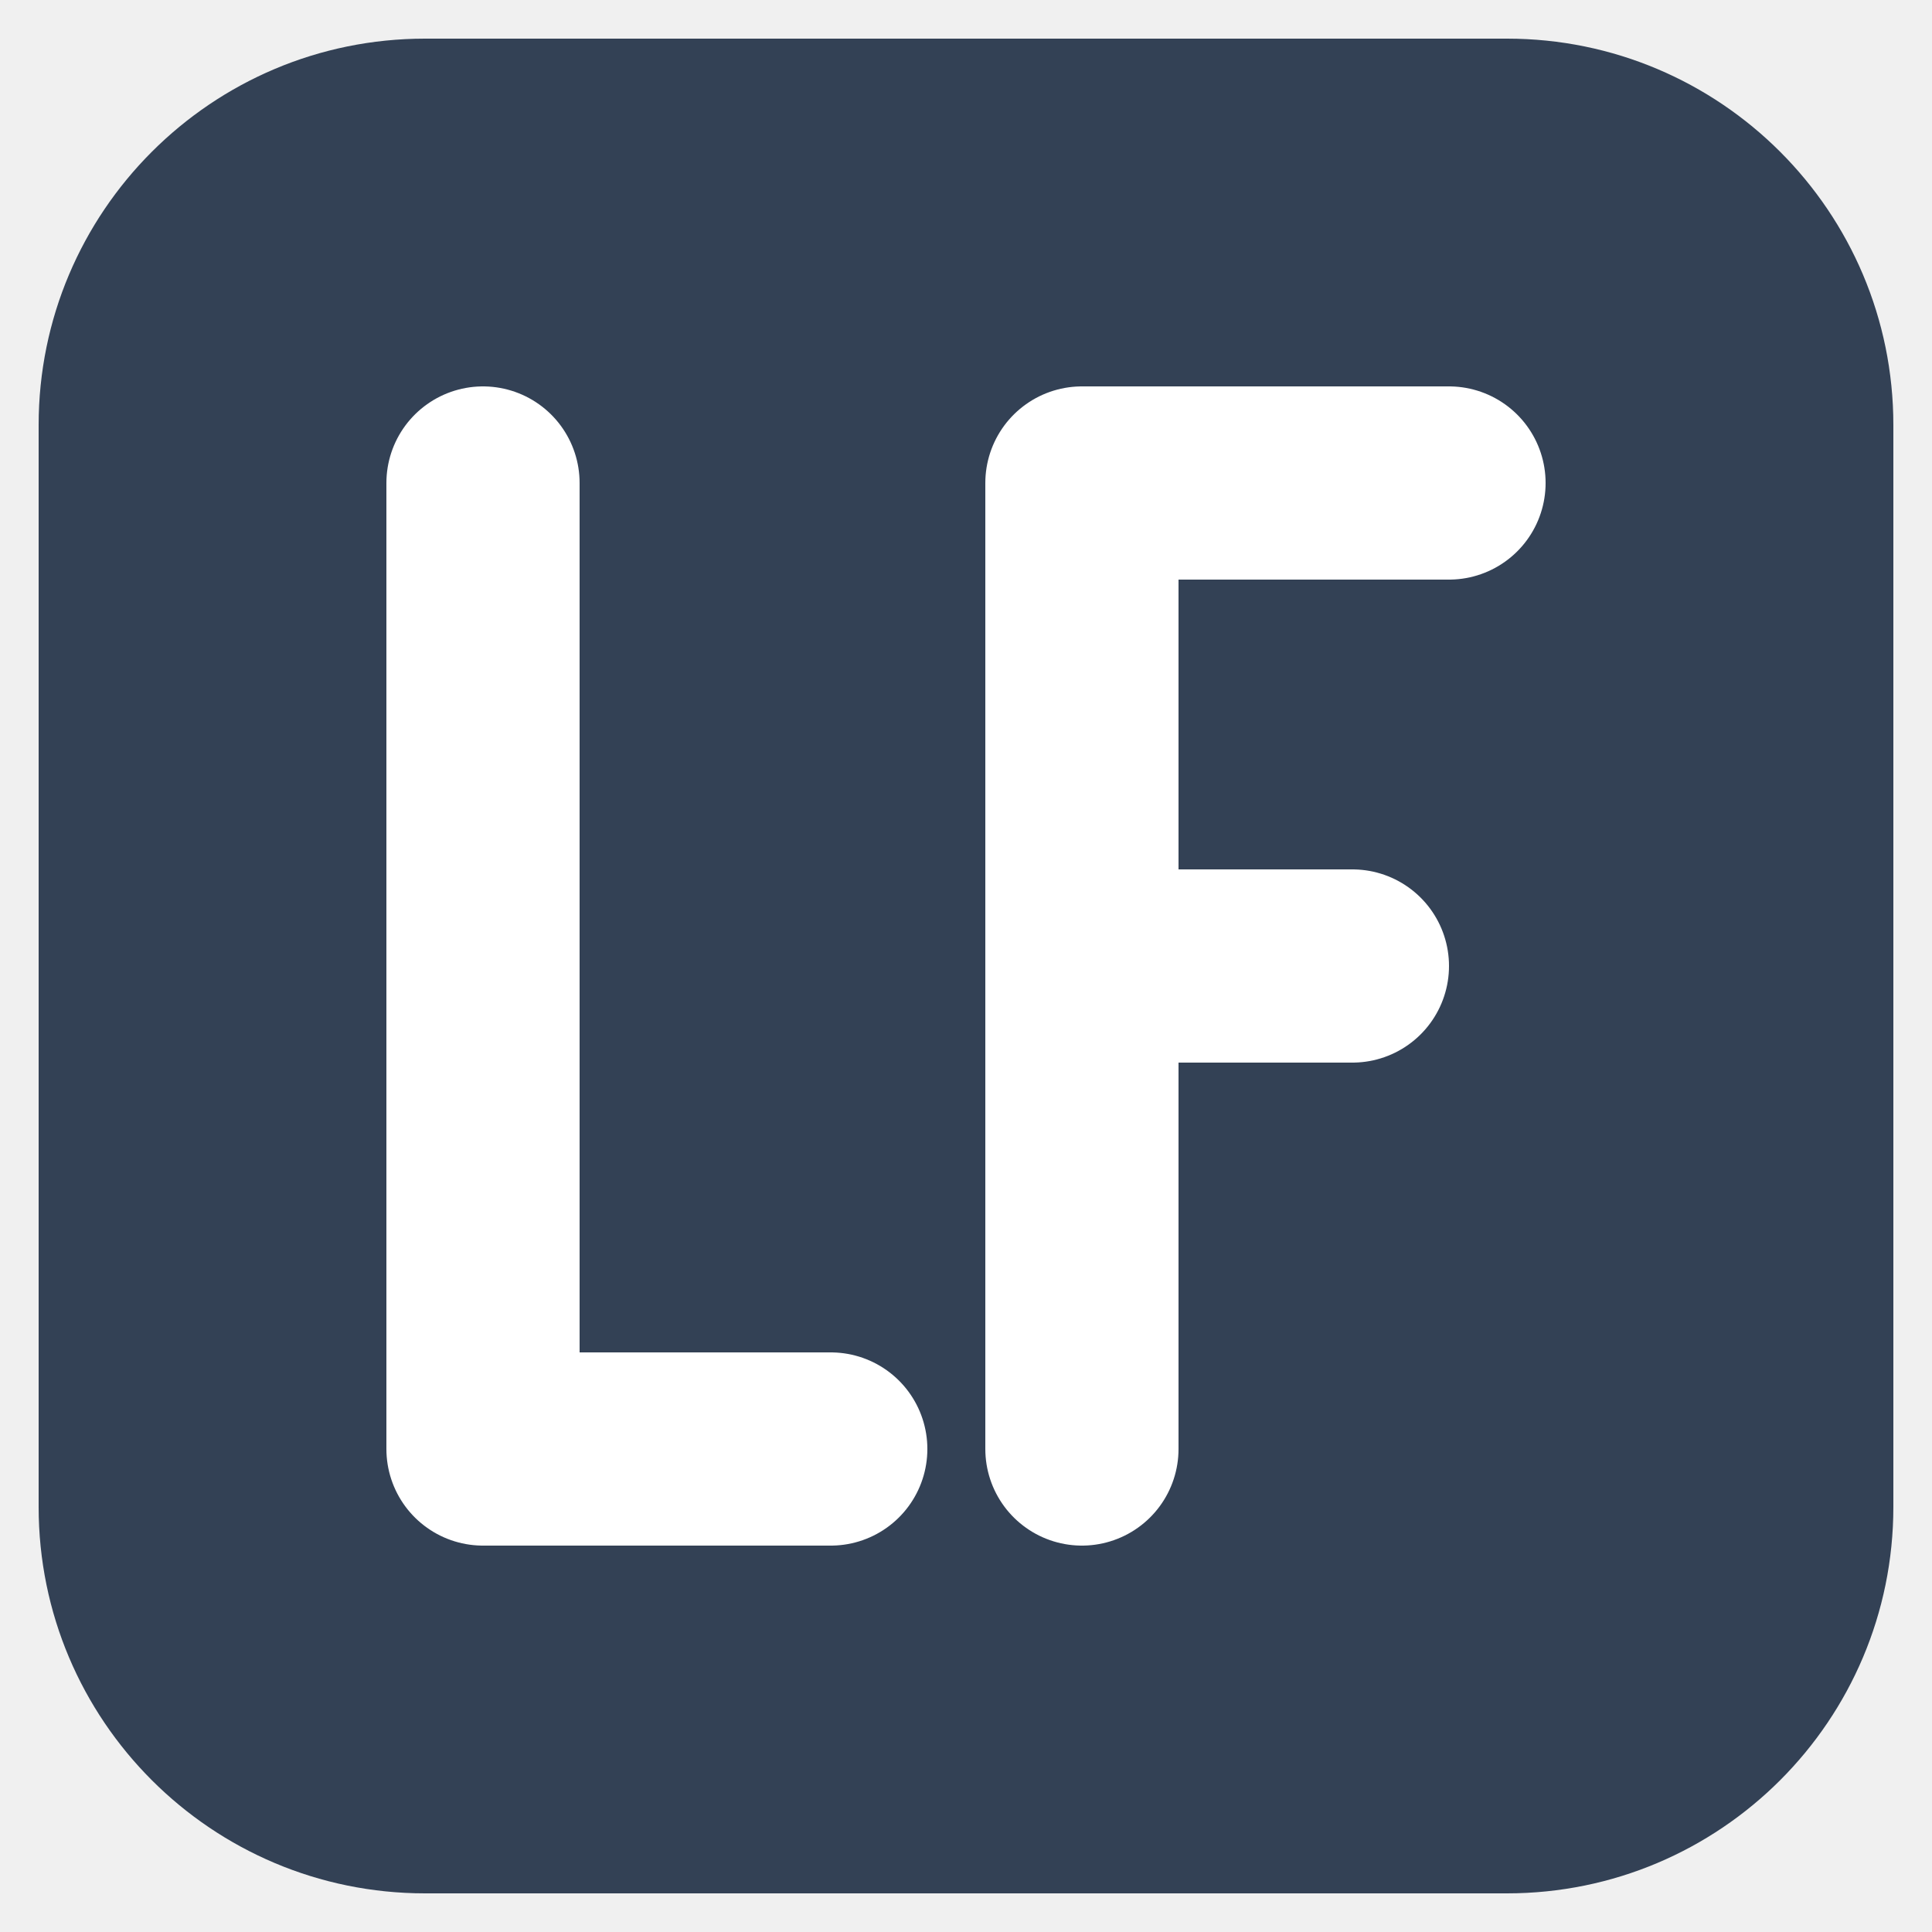
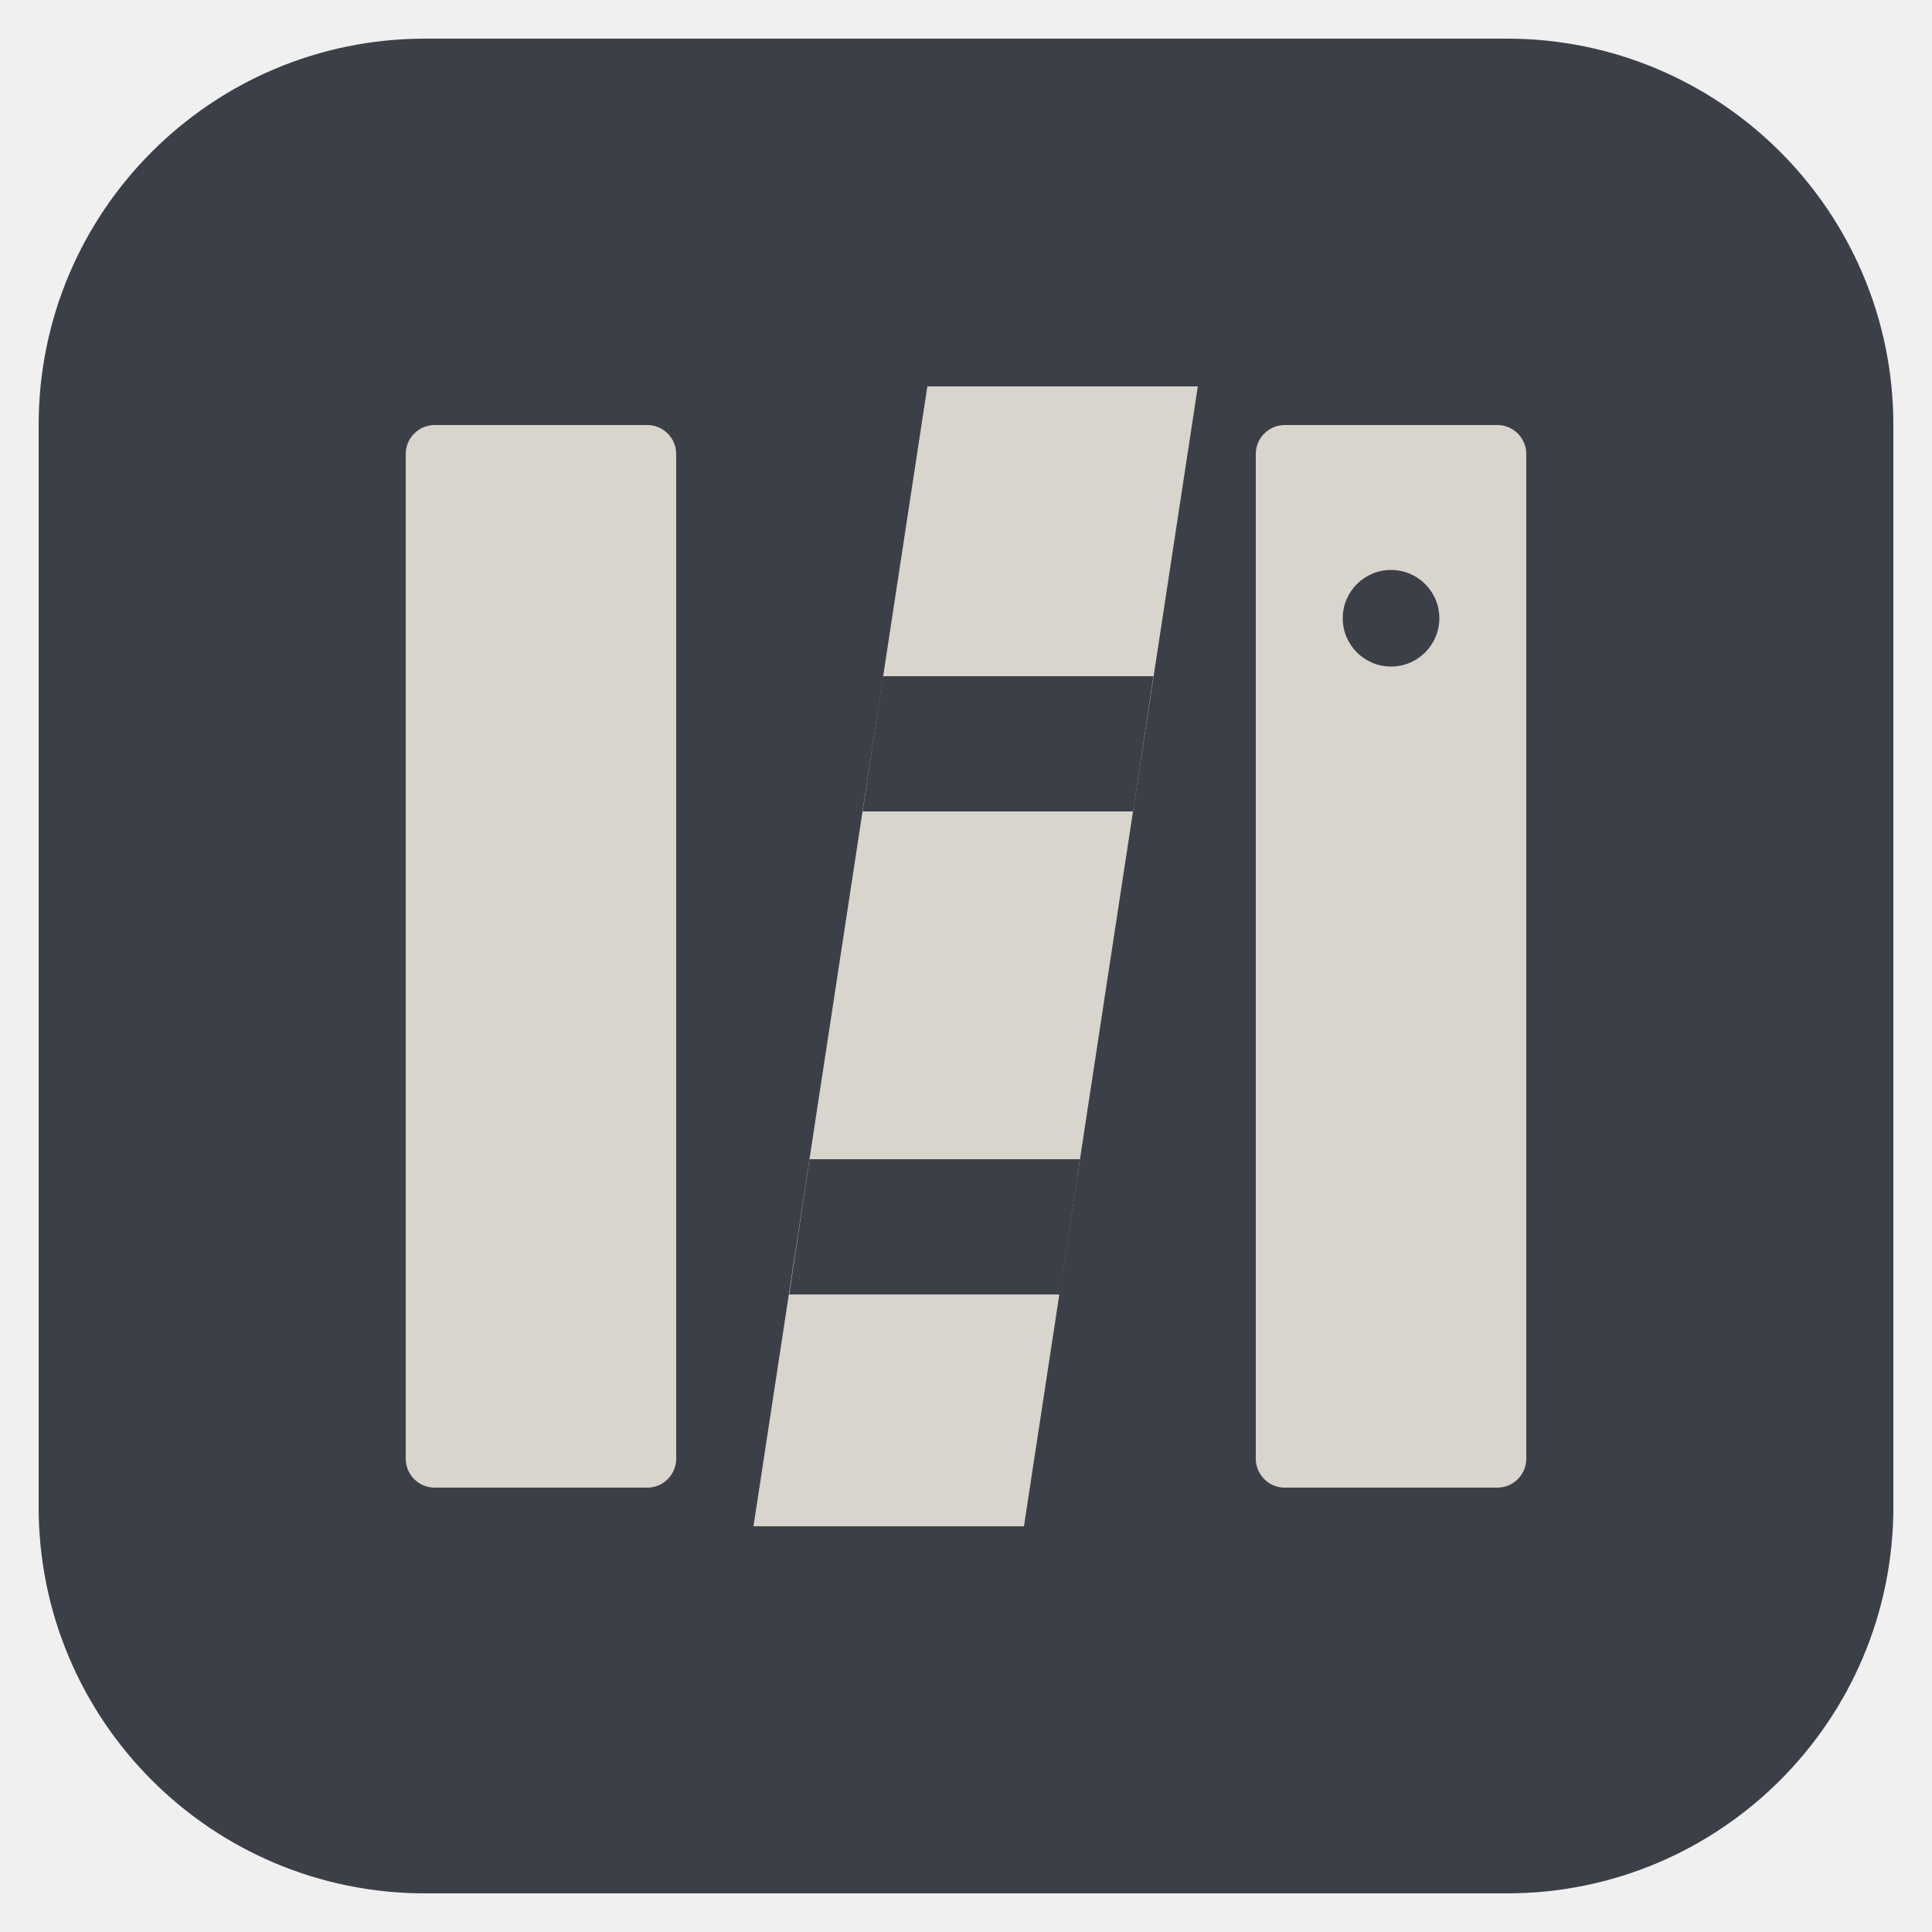
<svg xmlns="http://www.w3.org/2000/svg" viewBox="0 0 200 200" width="800" height="800">
-   <rect x="4" y="4" width="192" height="192" rx="40" fill="#334155" />
-   <path d="M50,50 L50,150 L86,150" fill="none" stroke="#FFFFFF" stroke-width="20" stroke-linecap="round" stroke-linejoin="round" />
-   <path d="M112,150 L112,50 L150,50 M112,100 L140,100" fill="none" stroke="#FFFFFF" stroke-width="20" stroke-linecap="round" stroke-linejoin="round" />
+   <rect x="4" y="4" width="192" height="192" rx="40" fill="#3B4048" />
+   <g fill="#D9D4CC">
+     <rect x="42" y="44" width="28" height="110" rx="3" />
+     <path d="M78,158 L106,158 L124,40 L96,40 Z" />
+     <rect x="130" y="44" width="28" height="110" rx="3" />
+   </g>
+   <g fill="#3B4048">
+     <path d="M89.3,84 L117.3,84 L119.4,70 L91.4,70 Z" />
+     <path d="M81.7,134 L109.7,134 L111.8,120 L83.8,120 Z" />
+     <circle cx="144" cy="64" r="5" />
+   </g>
</svg>
